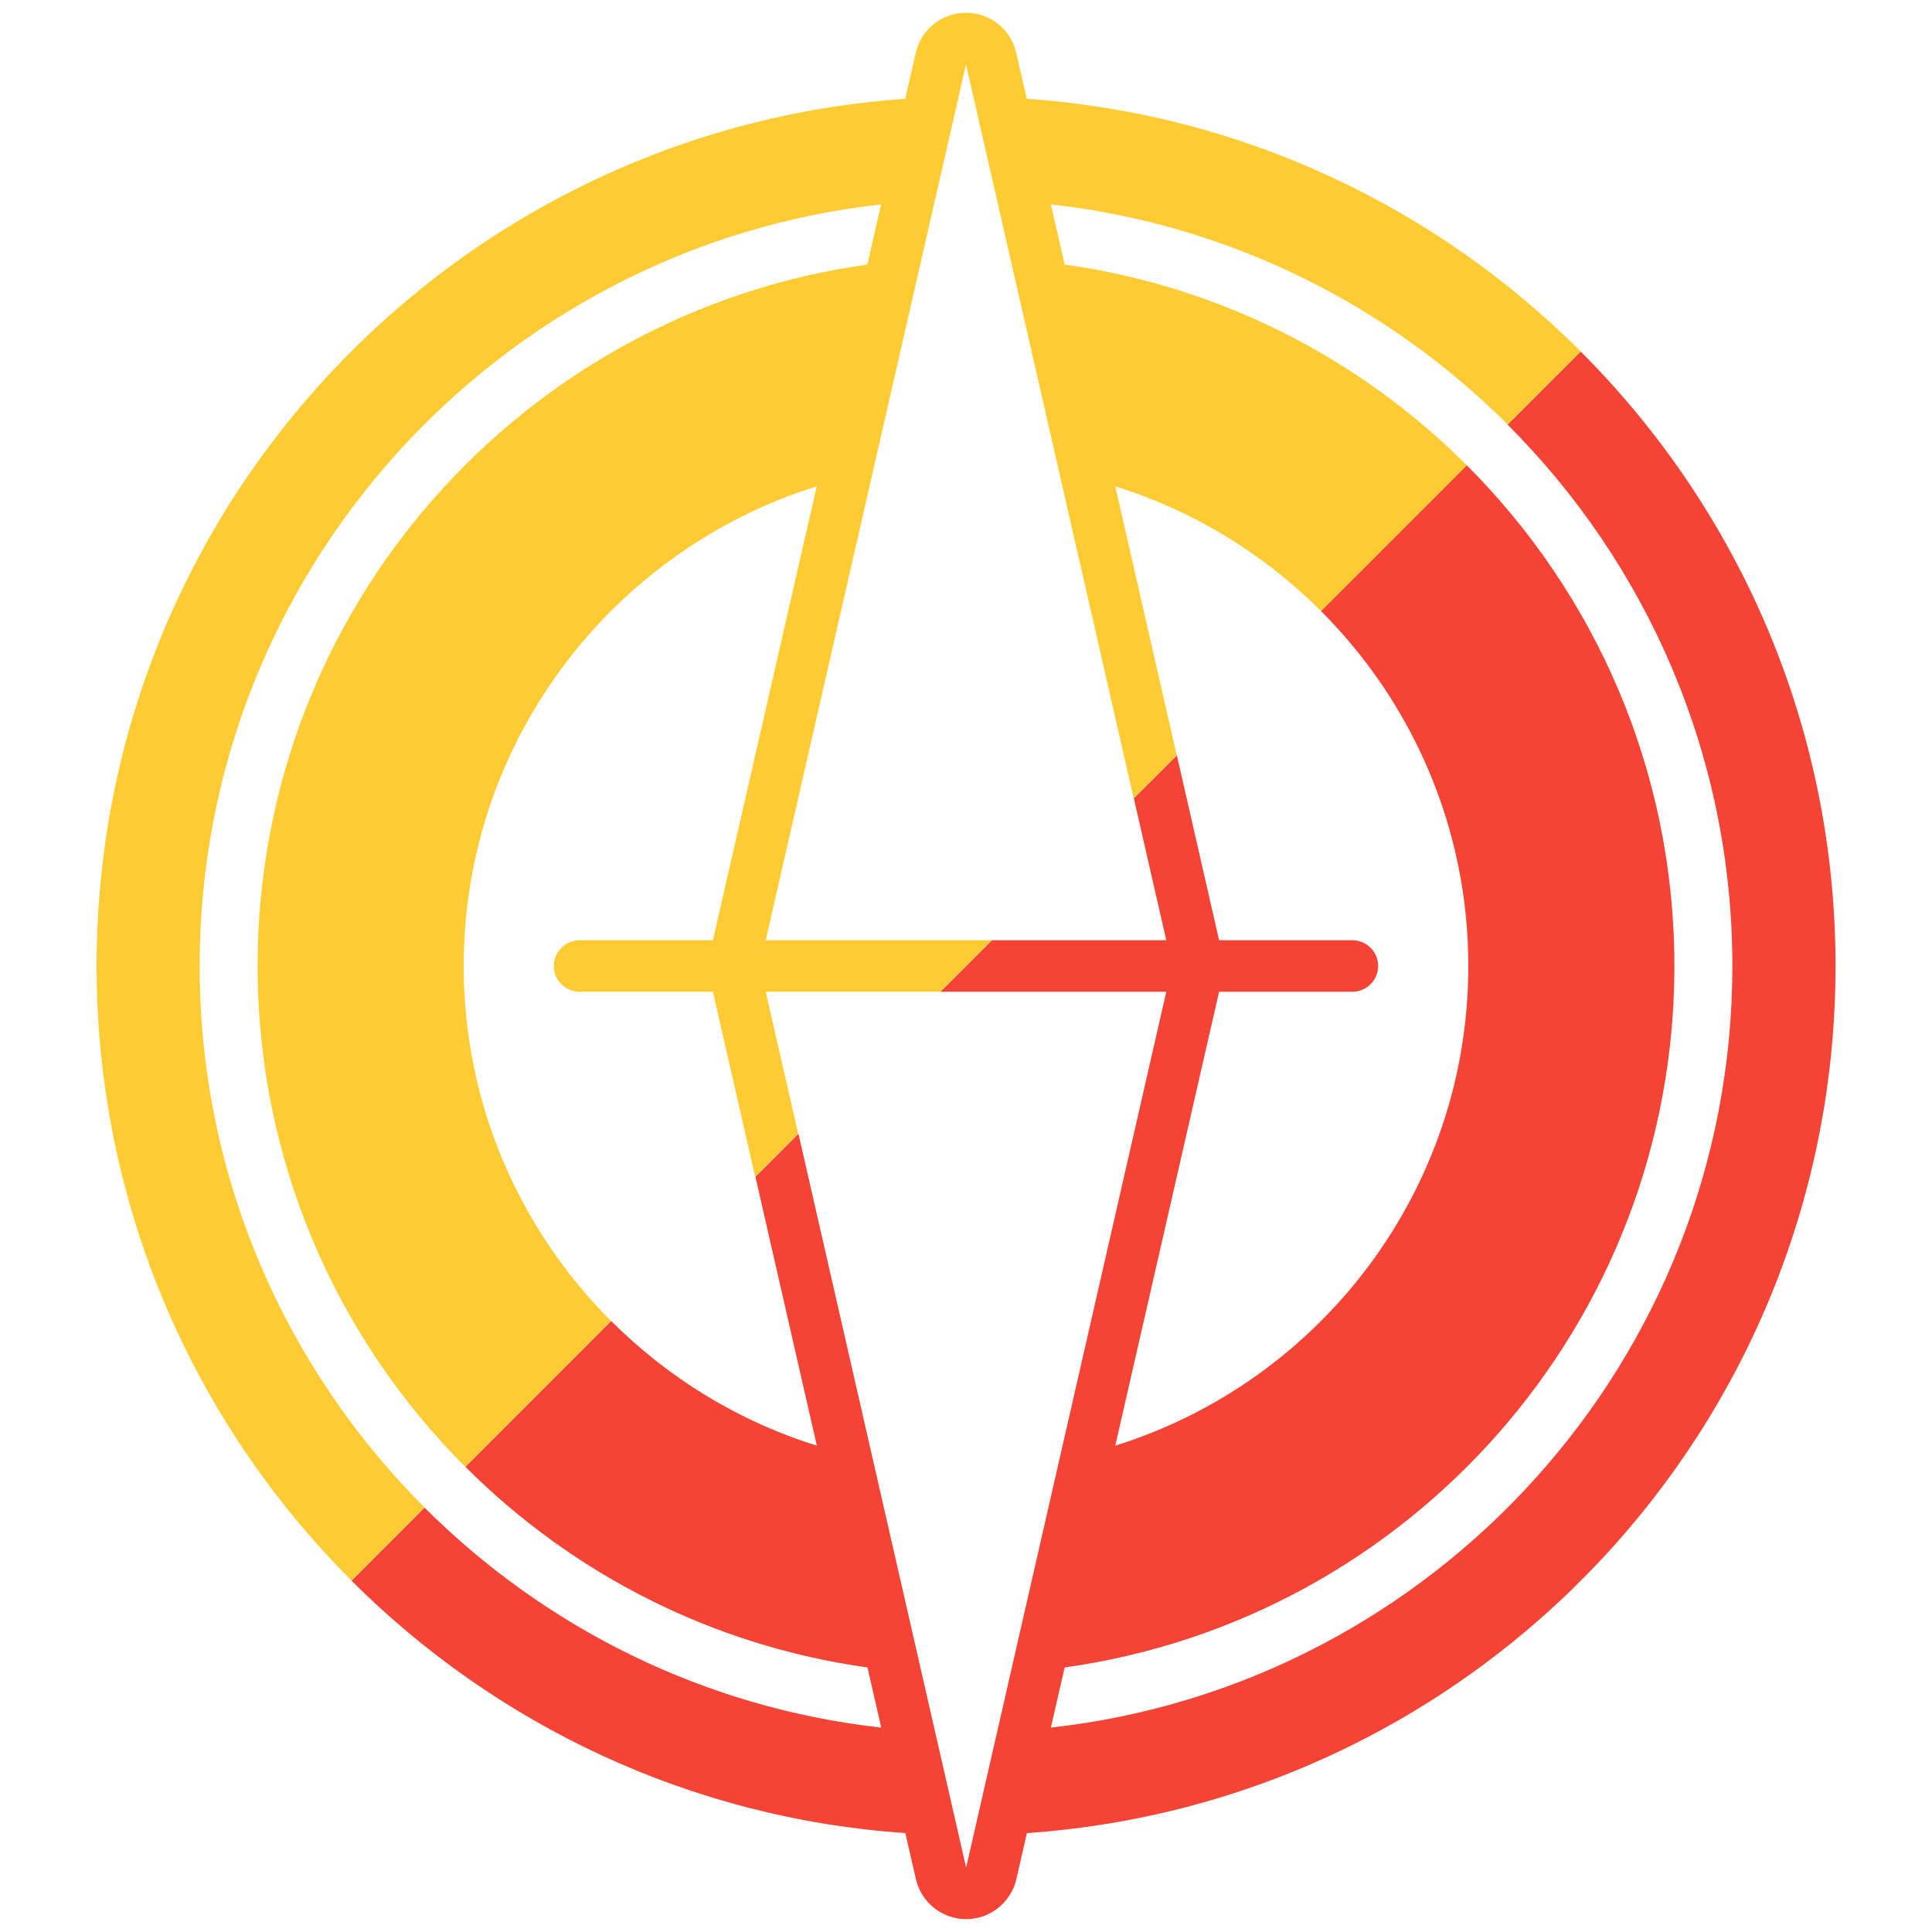
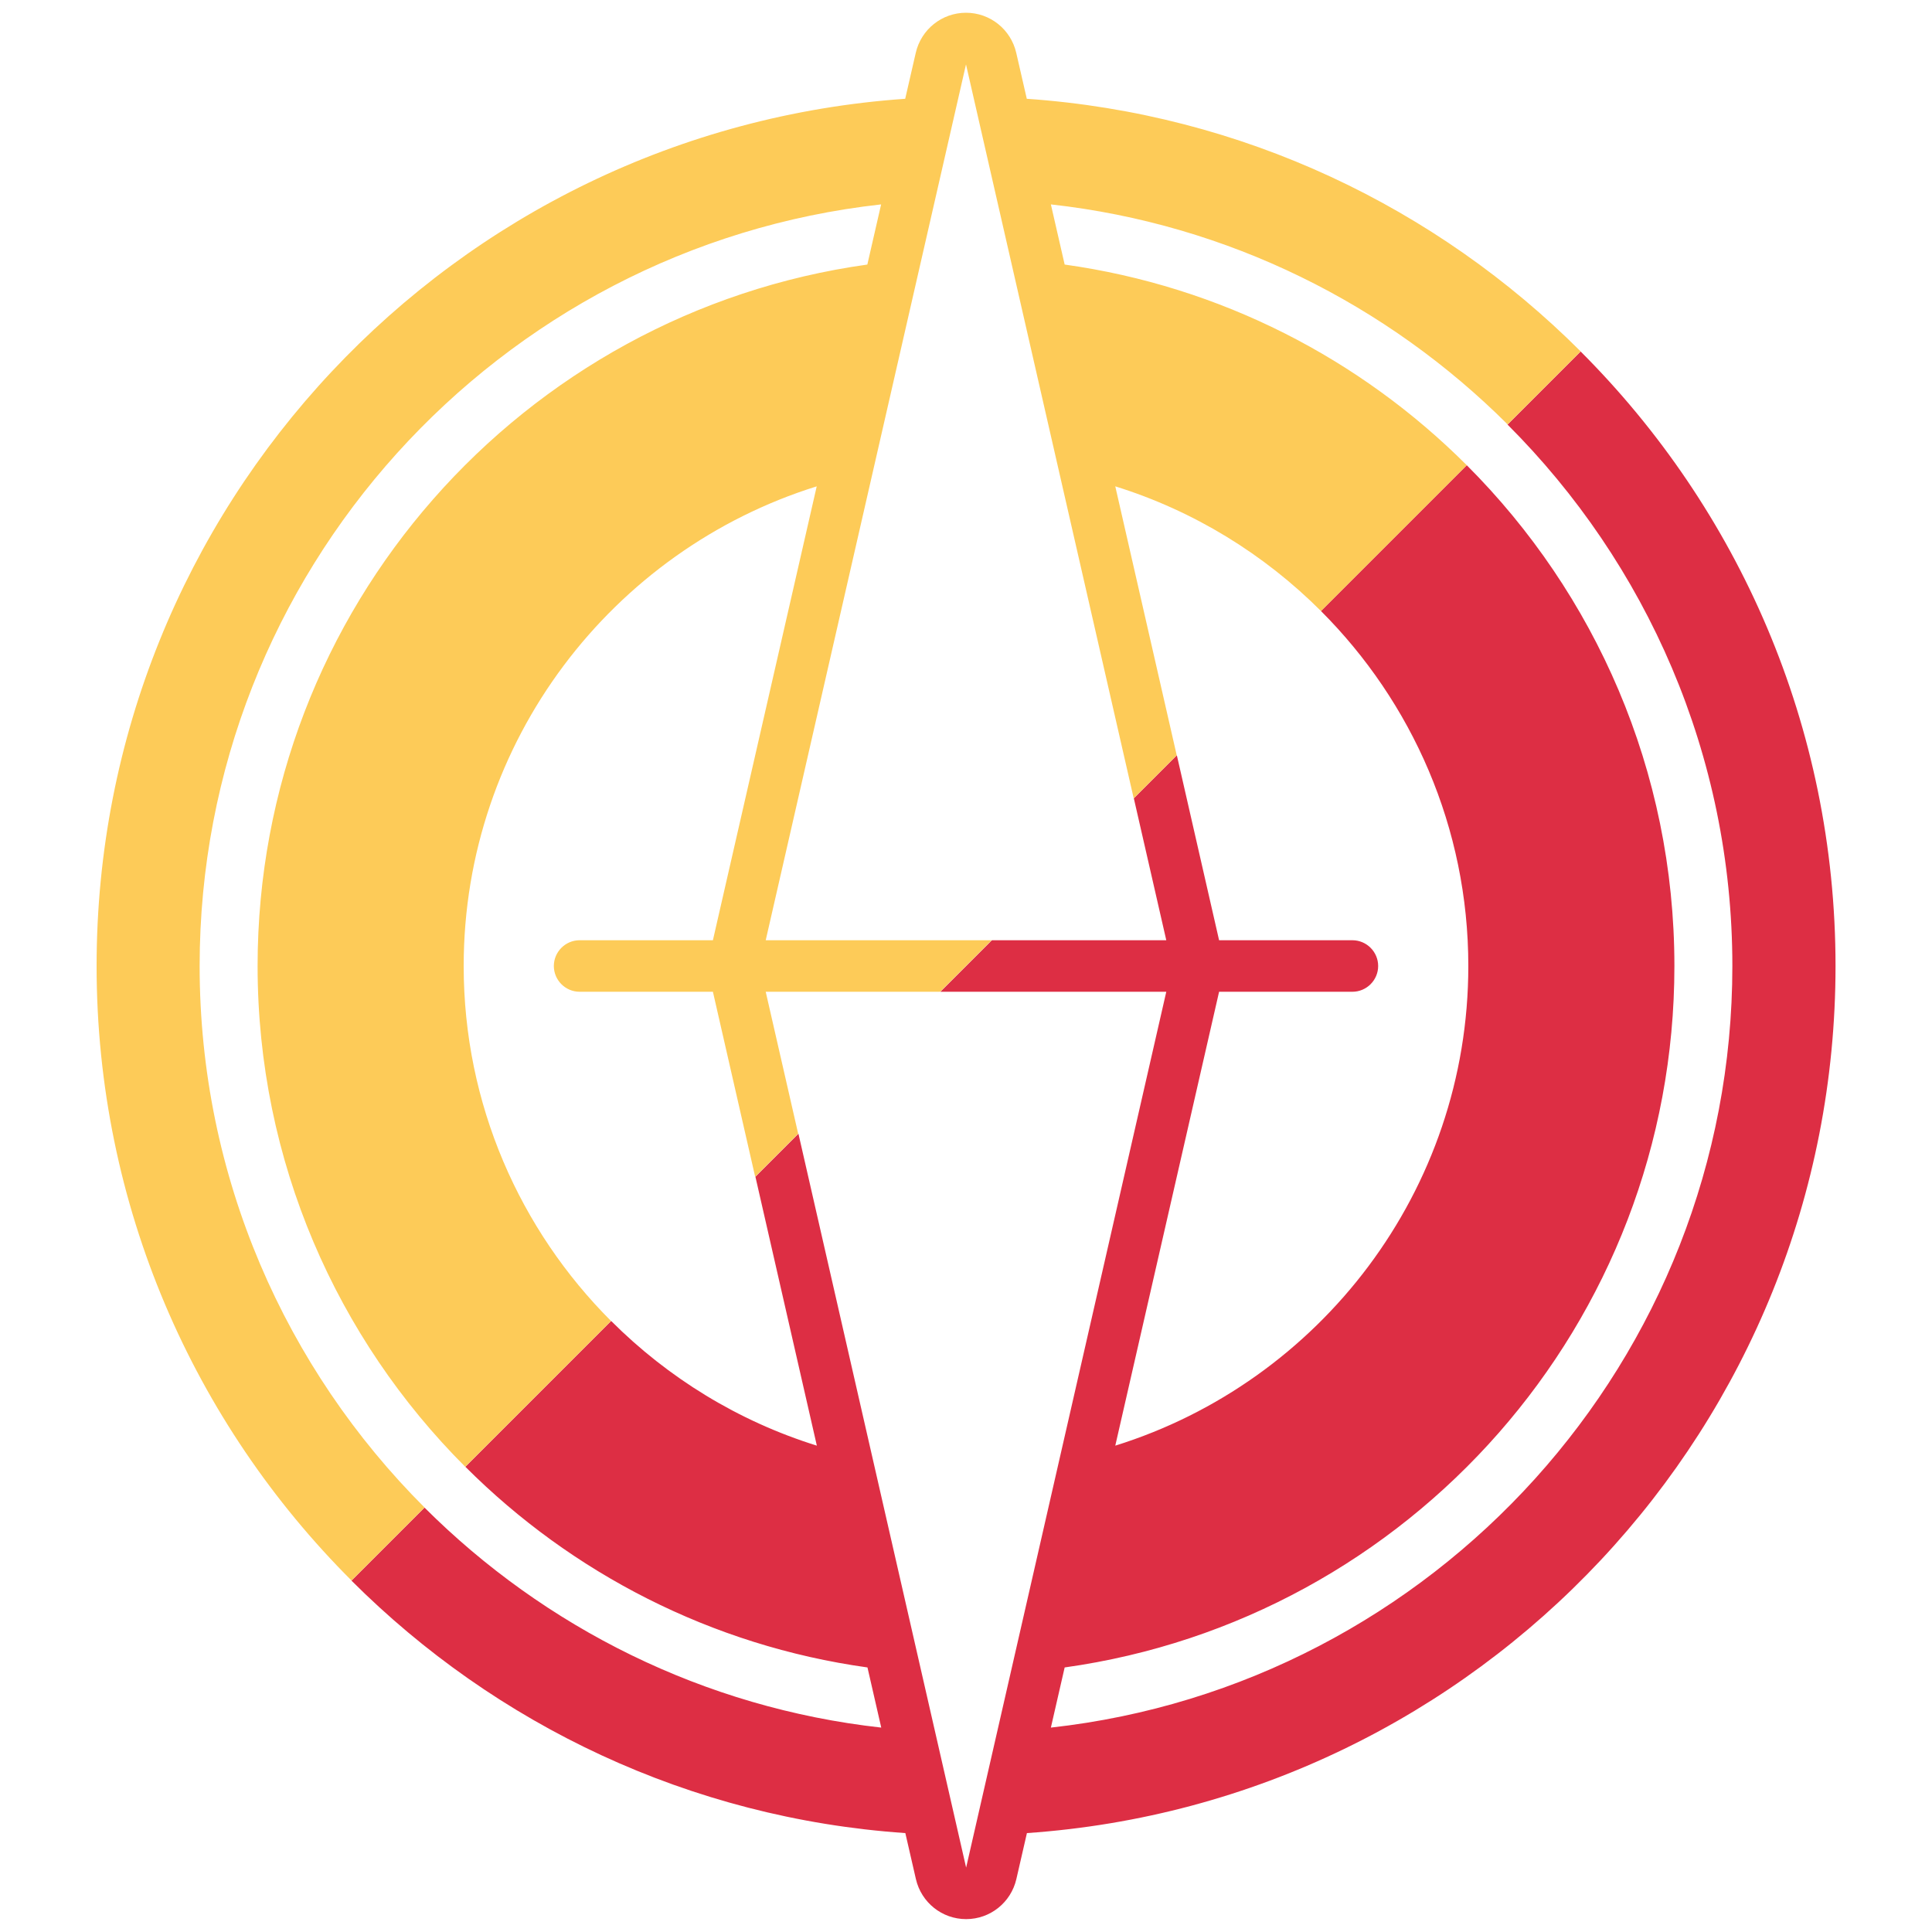
<svg xmlns="http://www.w3.org/2000/svg" id="Final" viewBox="0 0 150 150">
  <defs>
    <style>
      .cls-1 {
-         fill: #f54336;
+         fill: #dd2e44;
      }

      .cls-2 {
-         fill: #fecc32;
+         fill: #fdcb58;
      }
    </style>
  </defs>
  <path id="Shape_Bottom" data-name="Shape Bottom" class="cls-1" d="M117.04,32.96c10.78,10.77,17.46,25.64,17.46,42.04,0,30.58-23.19,55.84-52.91,59.13l1.07-4.67c26.75-3.73,47.34-26.68,47.34-54.46,0-15.19-6.17-28.93-16.12-38.88l-11.32,11.32c7.06,7.06,11.44,16.81,11.44,27.56,0,17.47-11.55,32.29-27.41,37.24l8.06-35.24h10.35c1.1,0,2-.9,2-2s-.9-2-2-2h-10.35l-3.28-14.36-3.34,3.34,2.52,11.02h-13.54l-4,4h17.54l-15.54,68-13.02-56.98-3.34,3.34,4.77,20.88c-6.1-1.9-11.56-5.27-15.97-9.68l-11.32,11.32c8.25,8.25,19.1,13.89,31.22,15.58l1.07,4.67c-13.78-1.53-26.14-7.78-35.46-17.08l-5.67,5.67c11.18,11.17,26.24,18.45,43,19.6l.82,3.57c.42,1.82,2.03,3.11,3.9,3.11s3.48-1.29,3.9-3.11l.82-3.57c35.08-2.42,62.78-31.63,62.78-67.32,0-18.64-7.57-35.5-19.79-47.71l-5.67,5.67Z" />
  <path id="Shape_Top" data-name="Shape Top" class="cls-2" d="M32.96,117.04c-10.78-10.77-17.46-25.64-17.46-42.04,0-30.58,23.19-55.84,52.91-59.13l-1.07,4.67c-26.75,3.73-47.34,26.68-47.34,54.46,0,15.19,6.17,28.93,16.12,38.88l11.32-11.32c-7.06-7.06-11.44-16.81-11.44-27.56,0-17.47,11.55-32.29,27.41-37.24l-8.06,35.24h-10.35c-1.1,0-2,.9-2,2s.9,2,2,2h10.35l3.28,14.36,3.34-3.34-2.52-11.02h13.54l4-4h-17.54L75,5l13.02,56.98,3.34-3.34-4.77-20.88c6.1,1.9,11.56,5.27,15.97,9.68l11.32-11.32c-8.25-8.25-19.1-13.89-31.22-15.58l-1.07-4.67c13.78,1.53,26.14,7.78,35.46,17.08l5.67-5.67c-11.18-11.17-26.24-18.45-43-19.61l-.82-3.57c-.42-1.82-2.03-3.11-3.9-3.11s-3.48,1.29-3.9,3.11l-.82,3.57C35.21,10.11,7.5,39.31,7.5,75c0,18.64,7.57,35.5,19.79,47.71l5.67-5.67Z" />
</svg>
